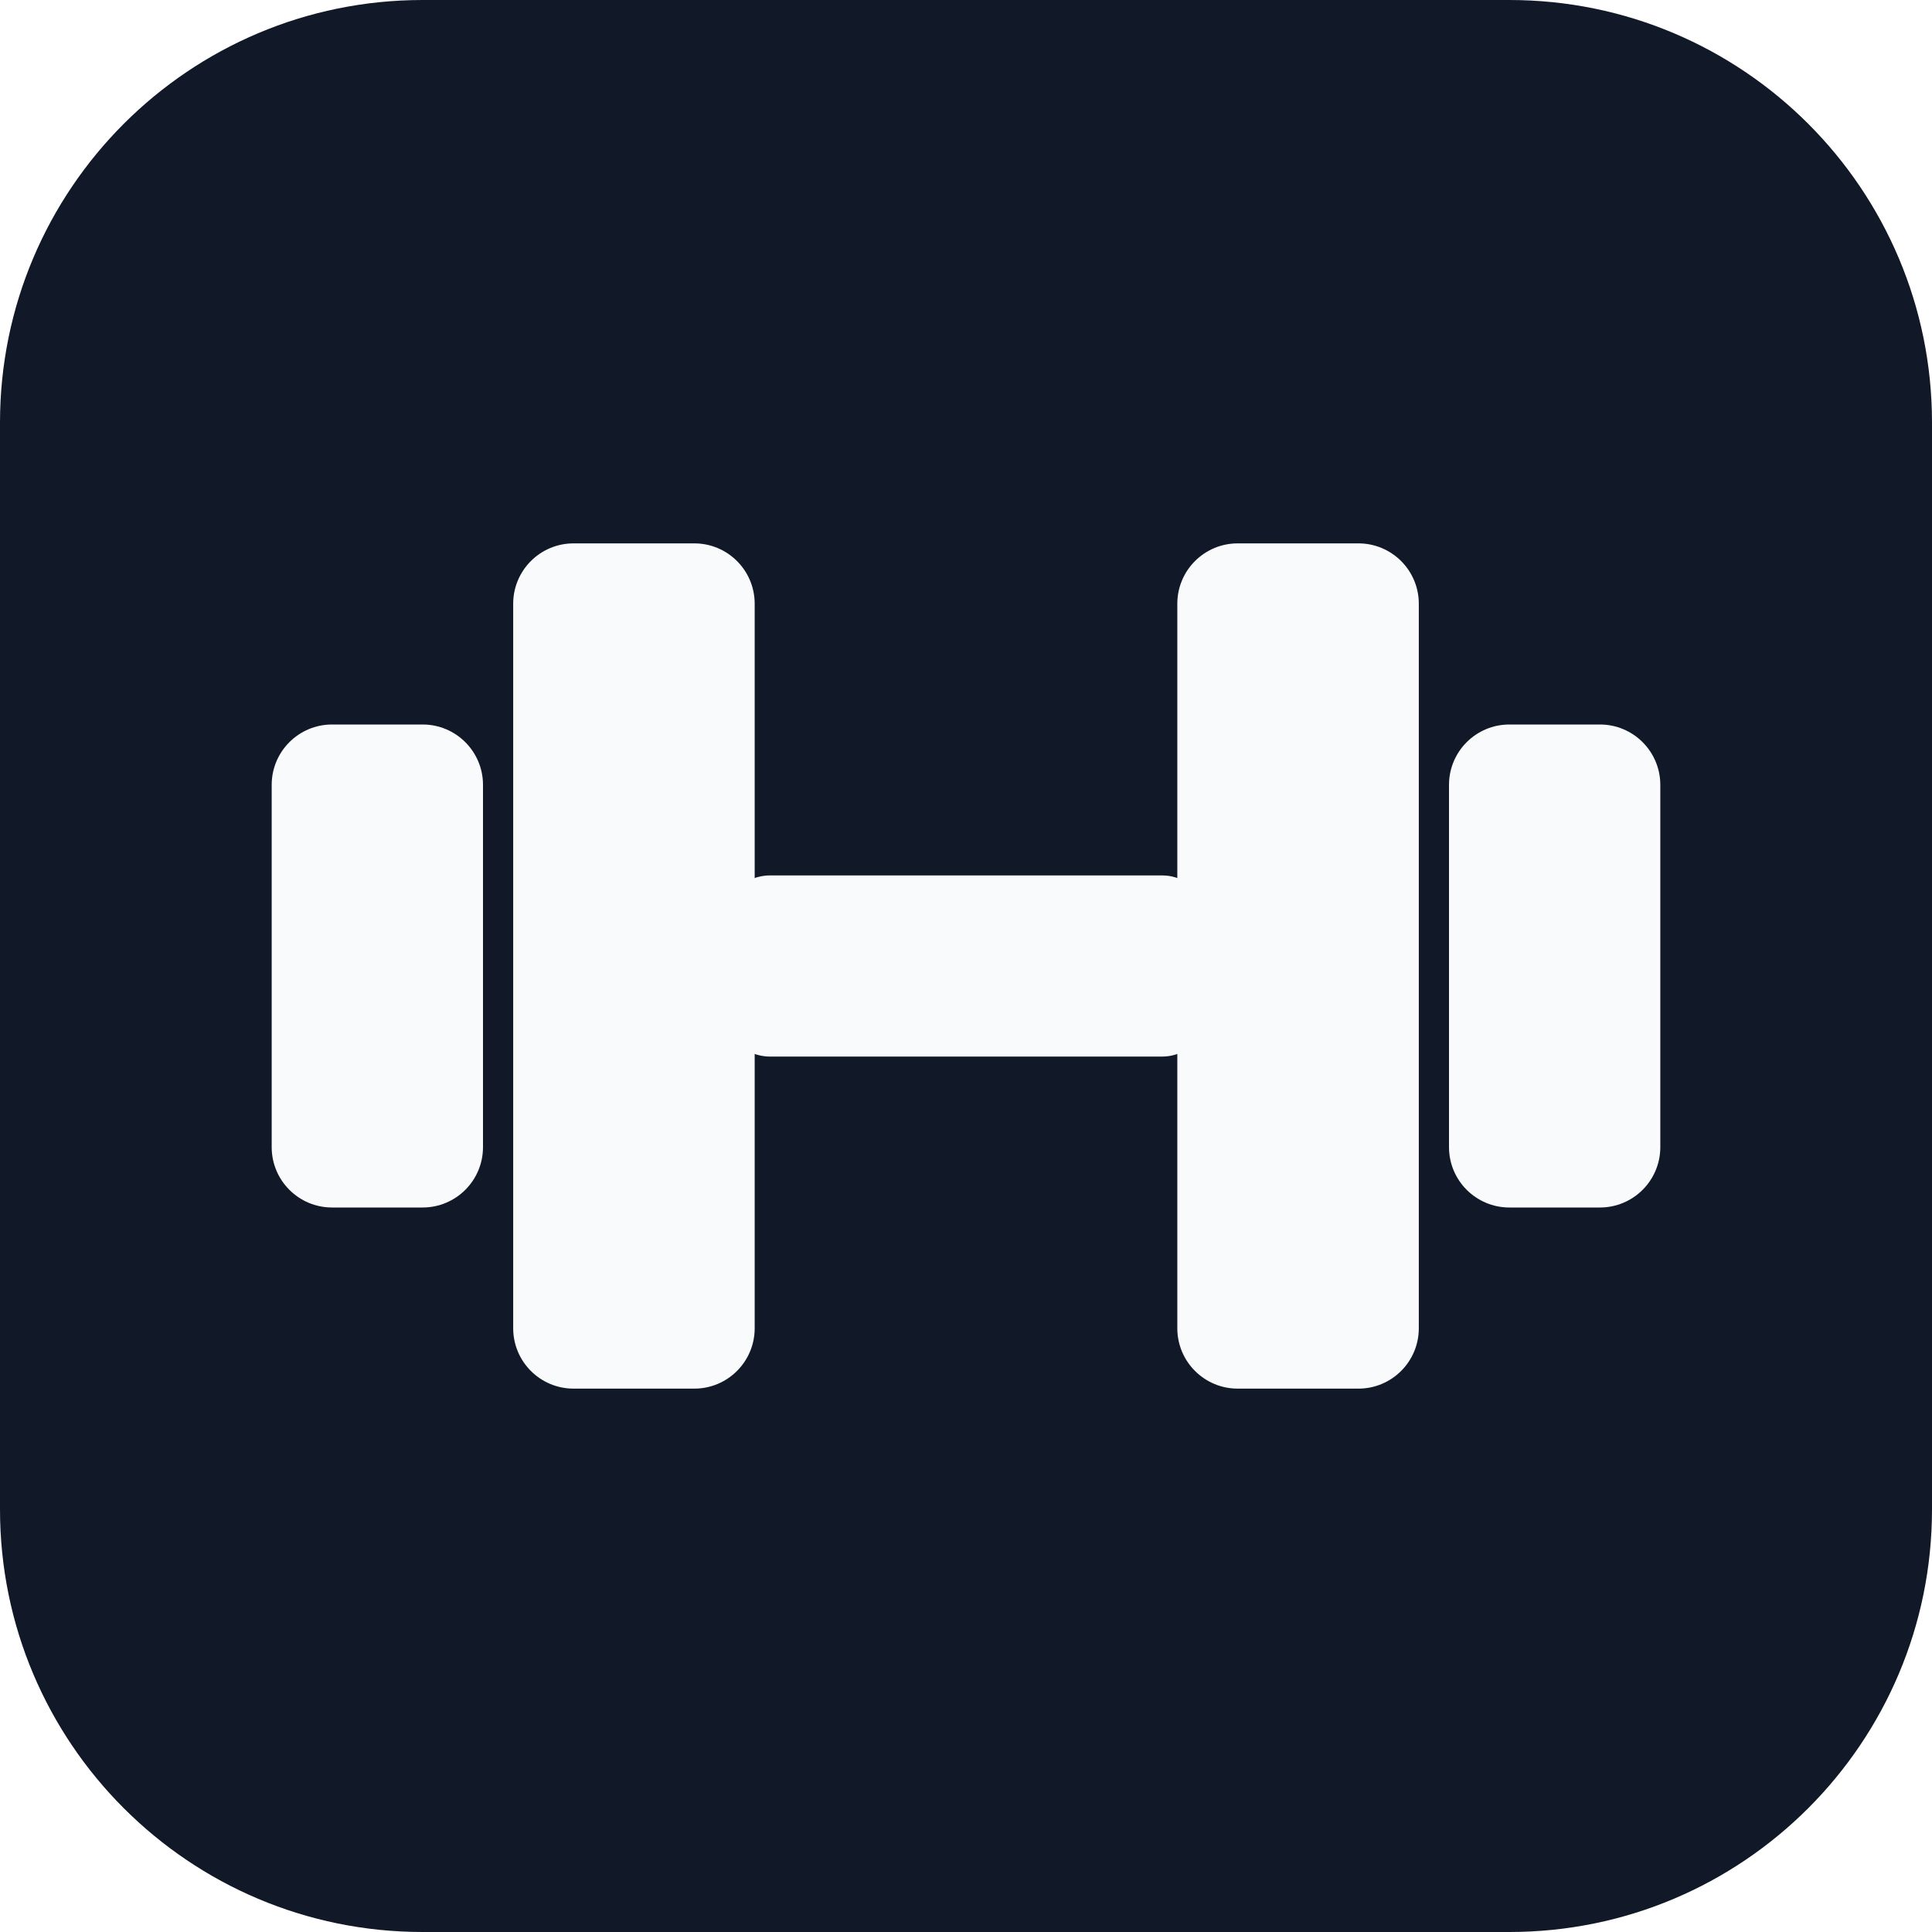
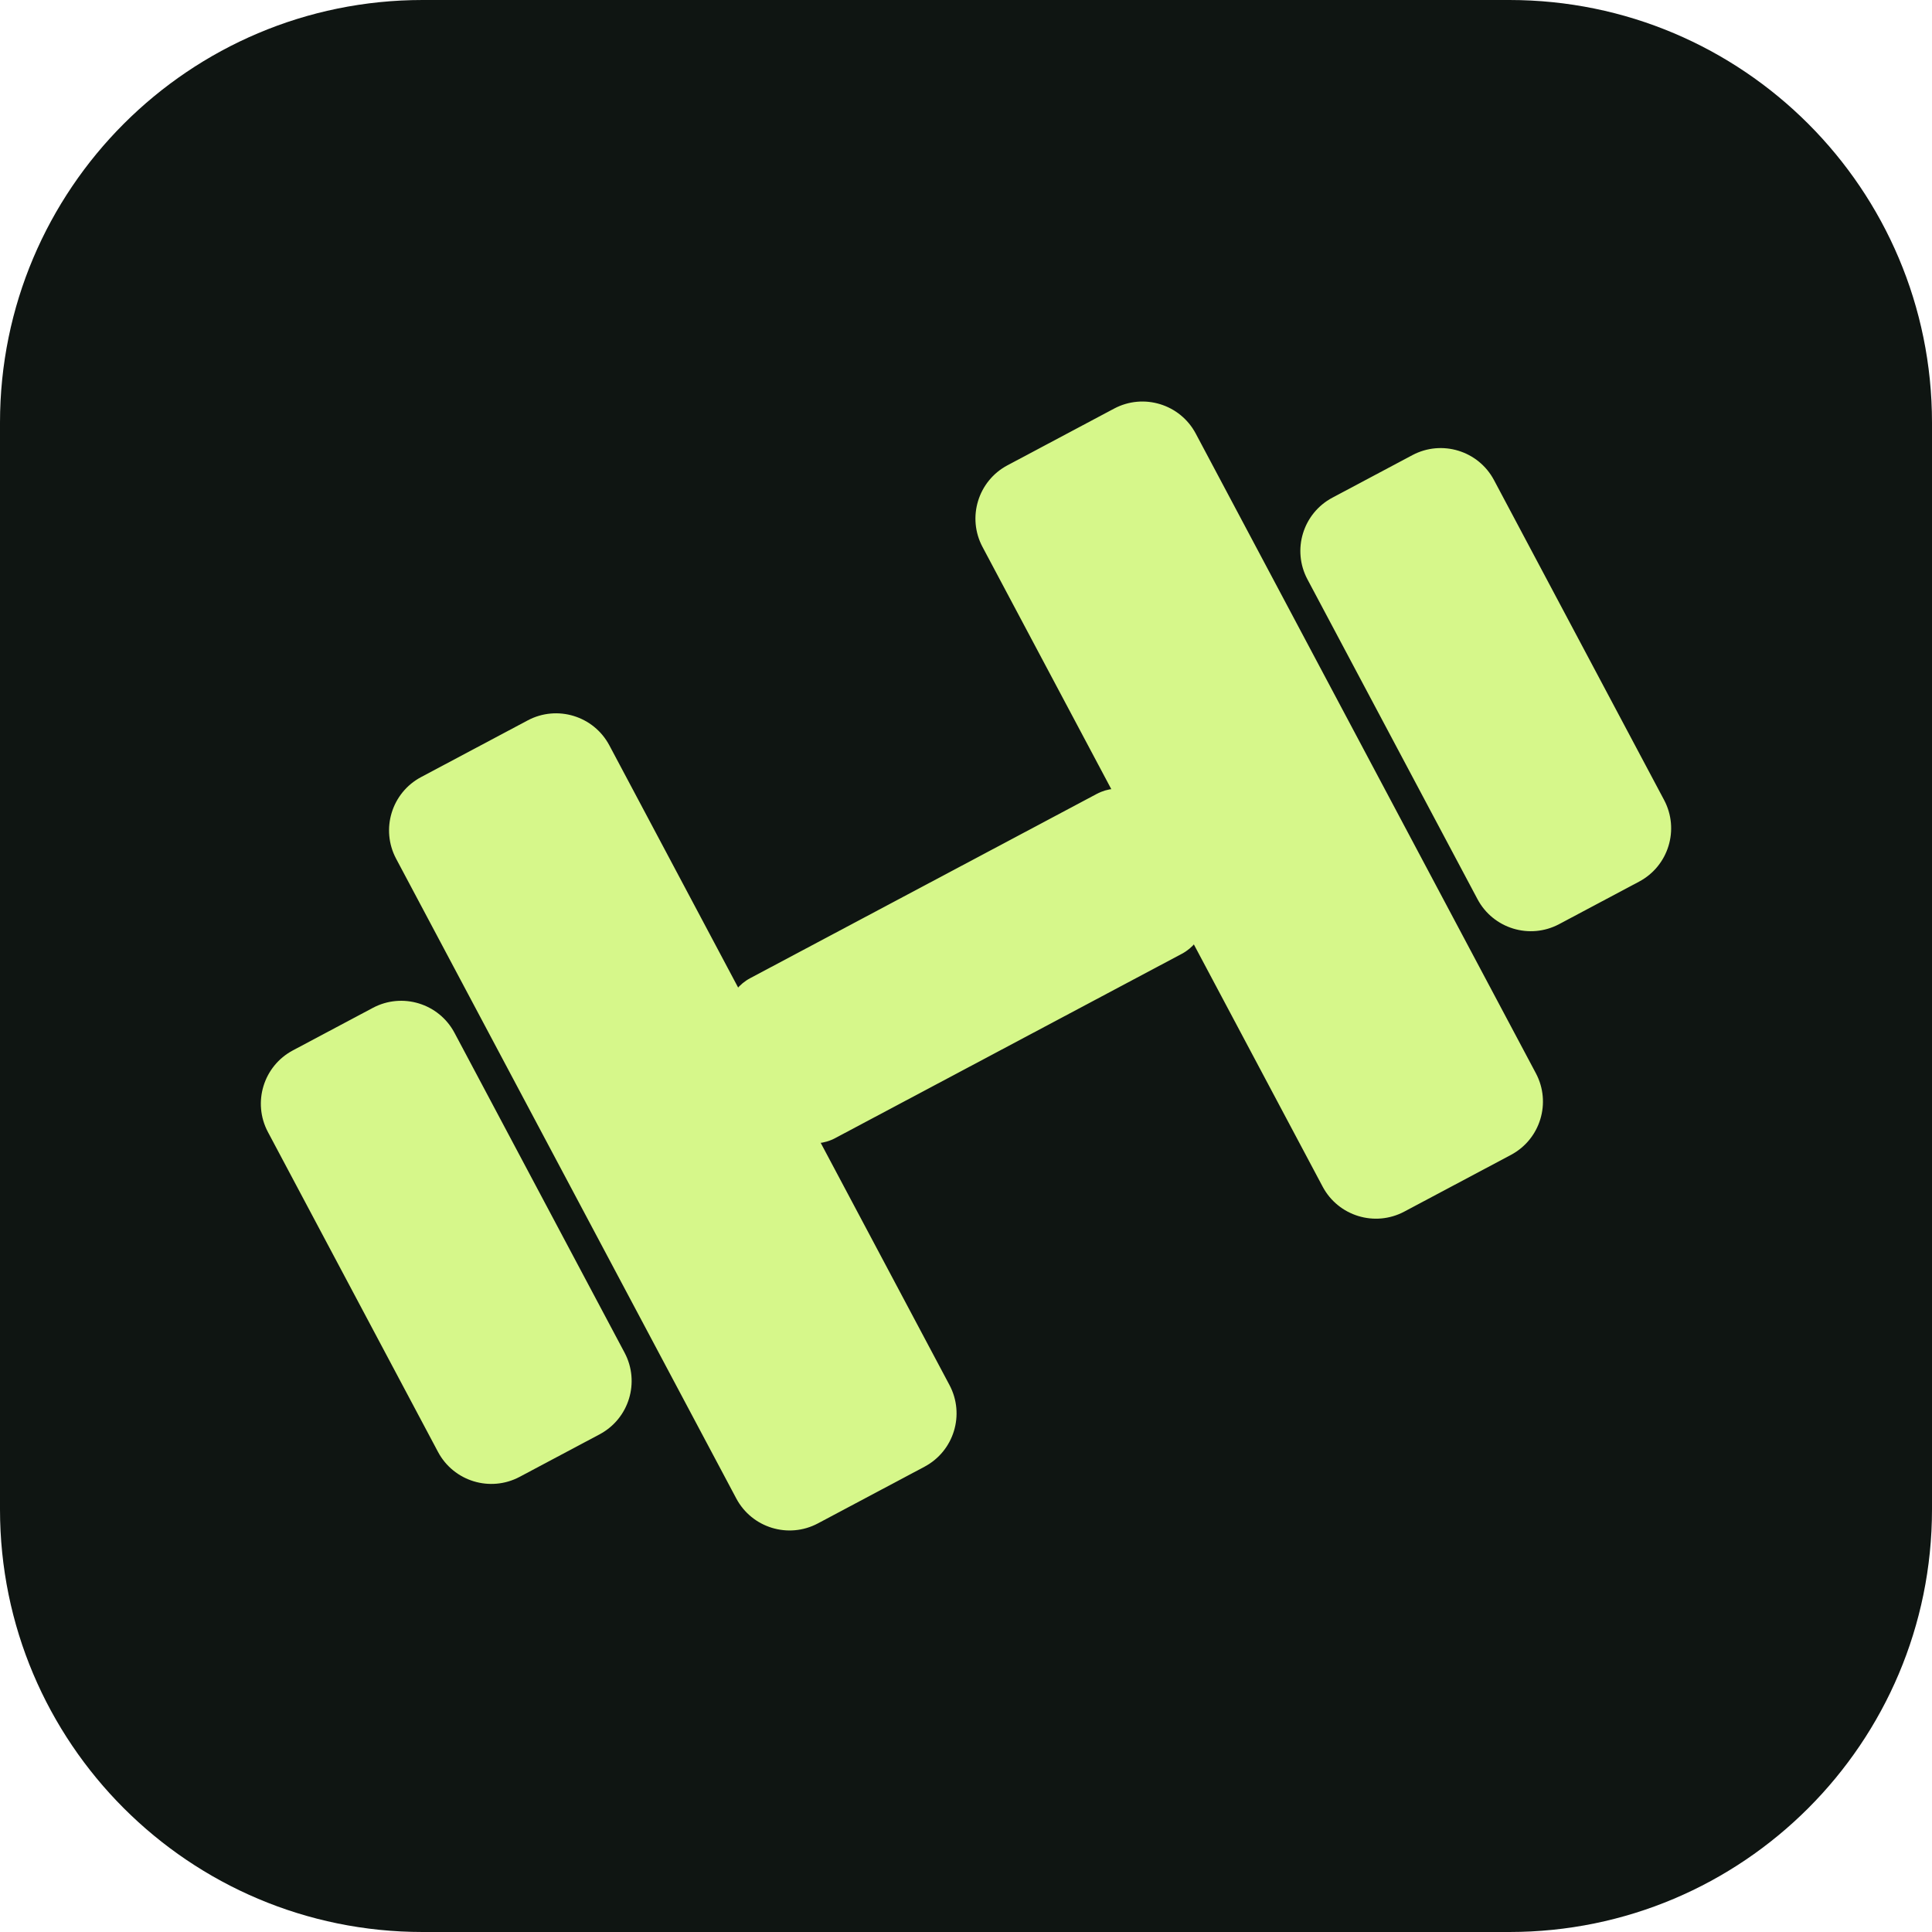
<svg xmlns="http://www.w3.org/2000/svg" width="128" height="128" viewBox="0 0 128 128">
-   <rect width="128" height="128" rx="28" fill="#111827" />
-   <g fill="#f8fafc">
+   <rect width="128" height="128" rx="28" fill="#0F1512" />
+   <g fill="#D6F78A" transform="rotate(-28 64 64)">
    <rect x="18" y="48" width="14" height="32" rx="4" />
    <rect x="34" y="36" width="16" height="56" rx="4" />
    <rect x="48" y="58" width="32" height="12" rx="3" />
    <rect x="78" y="36" width="16" height="56" rx="4" />
    <rect x="96" y="48" width="14" height="32" rx="4" />
  </g>
</svg>
